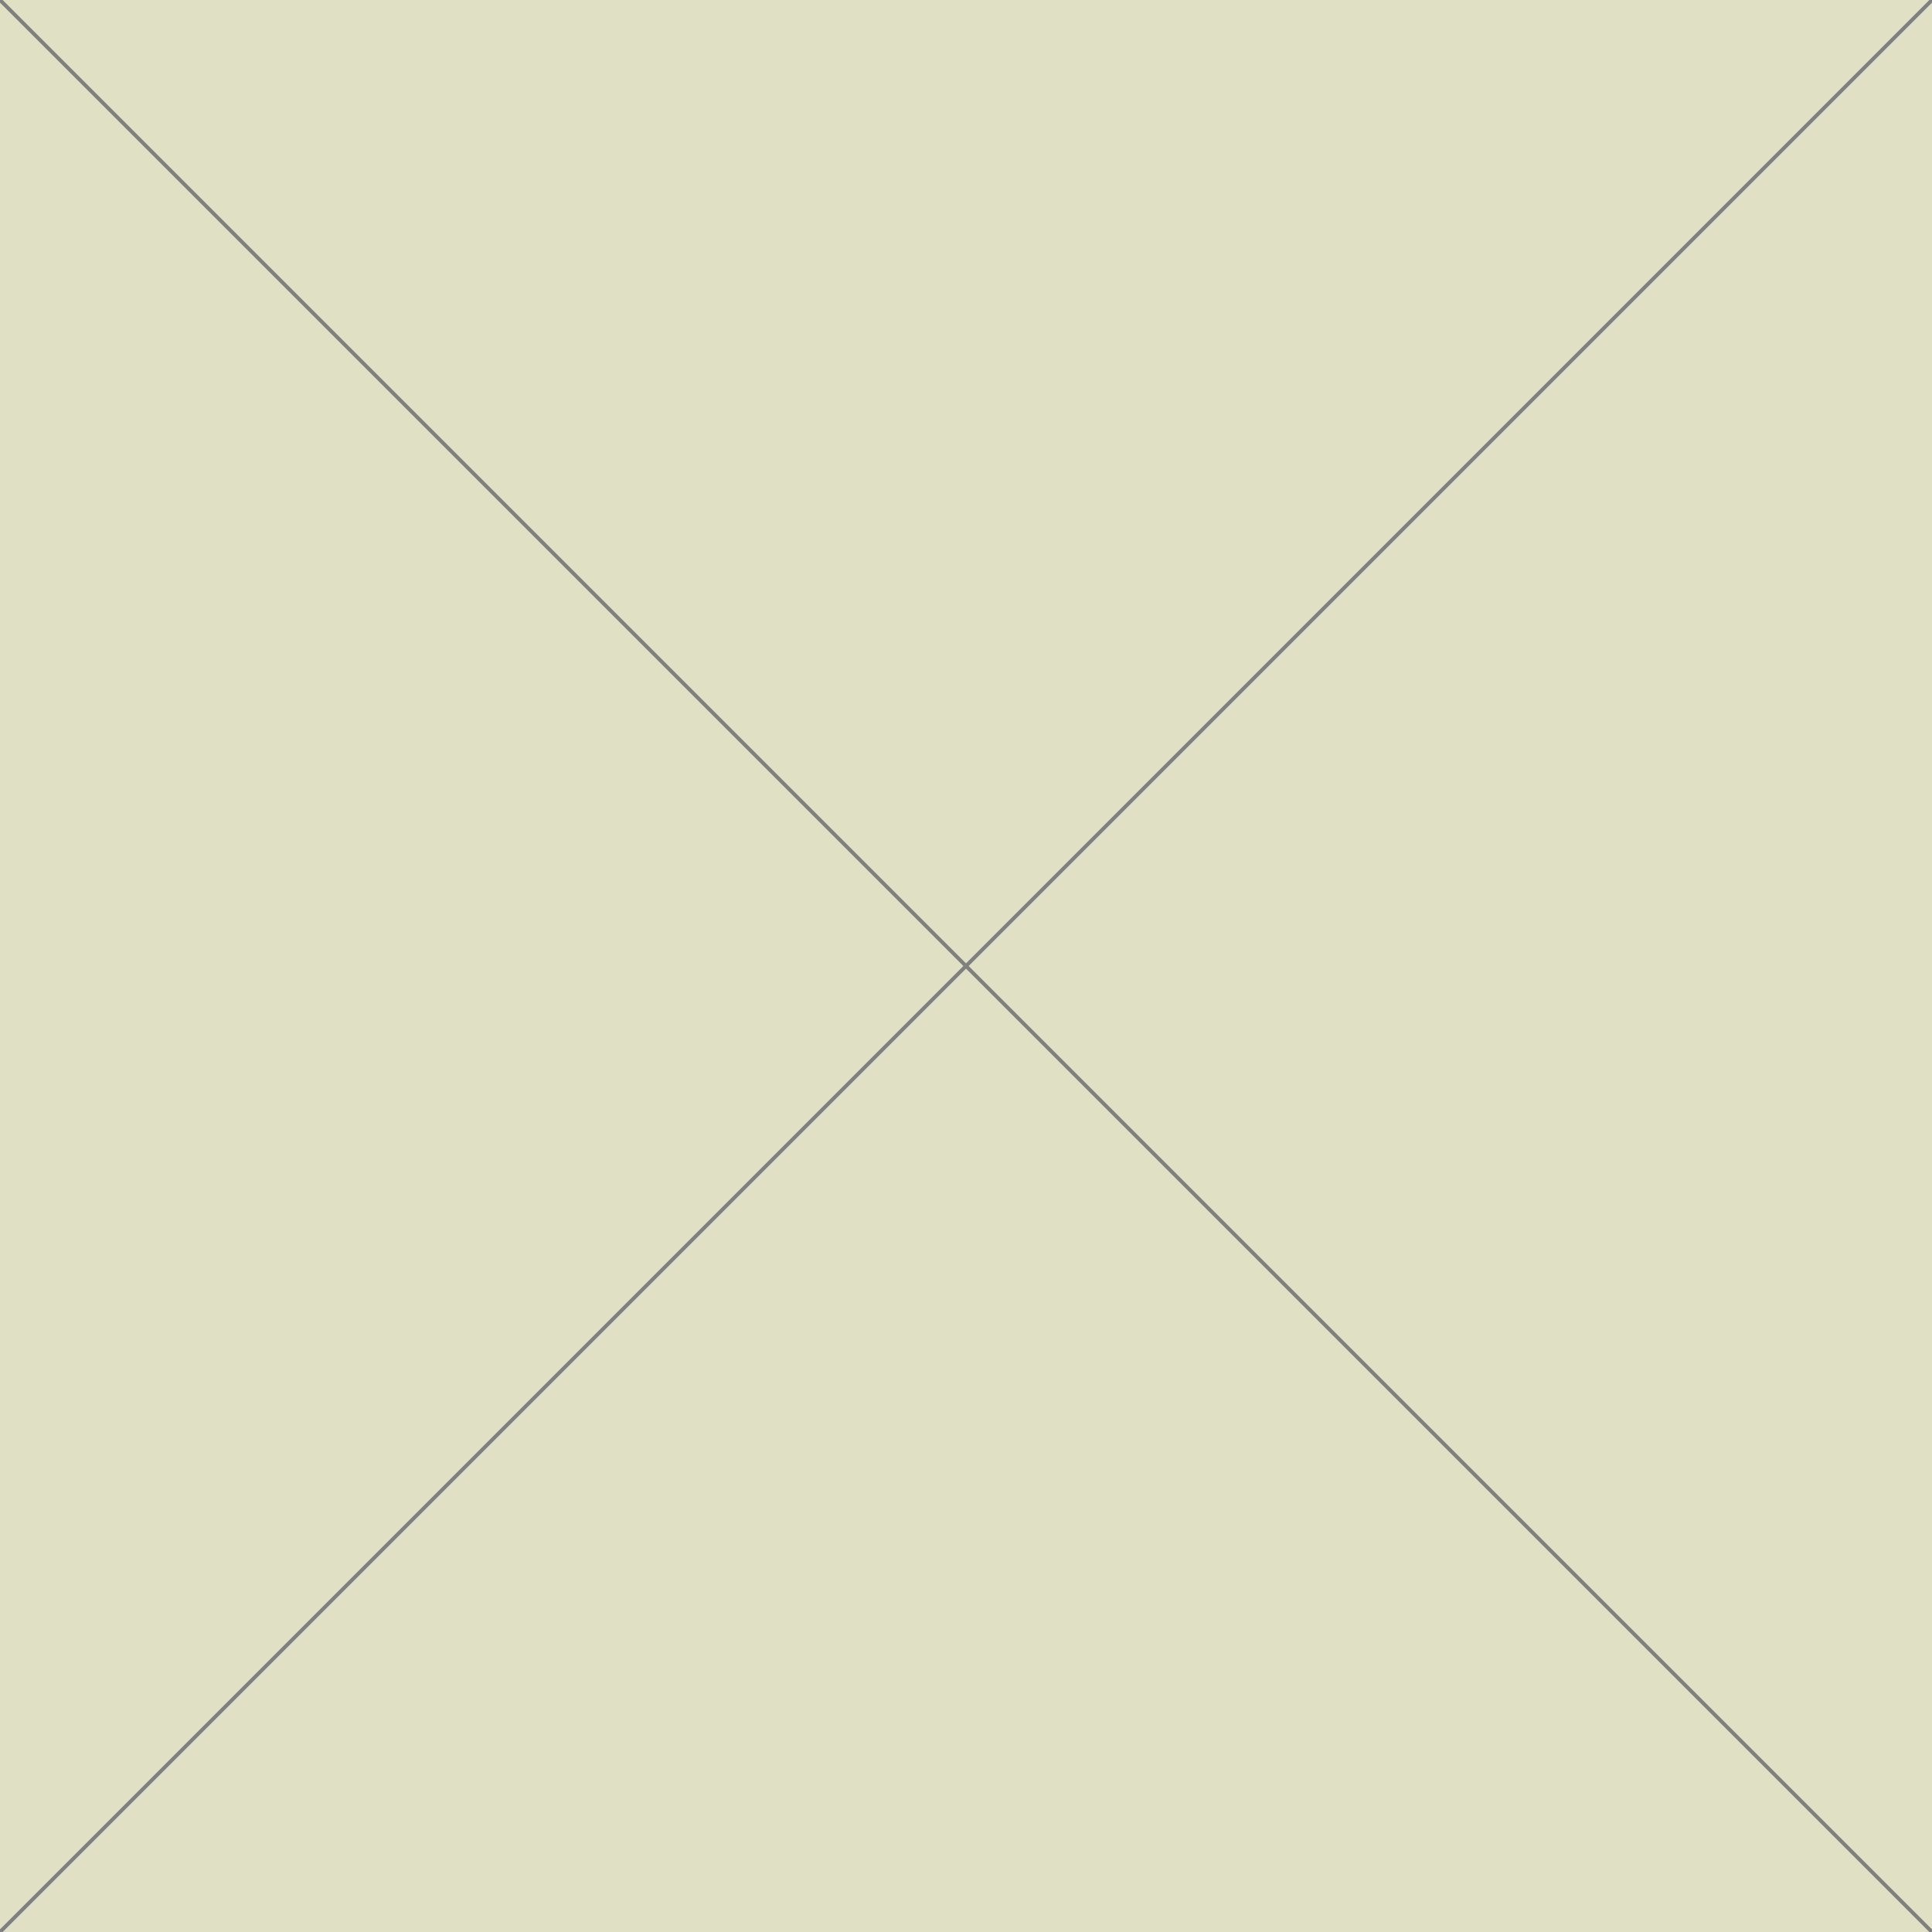
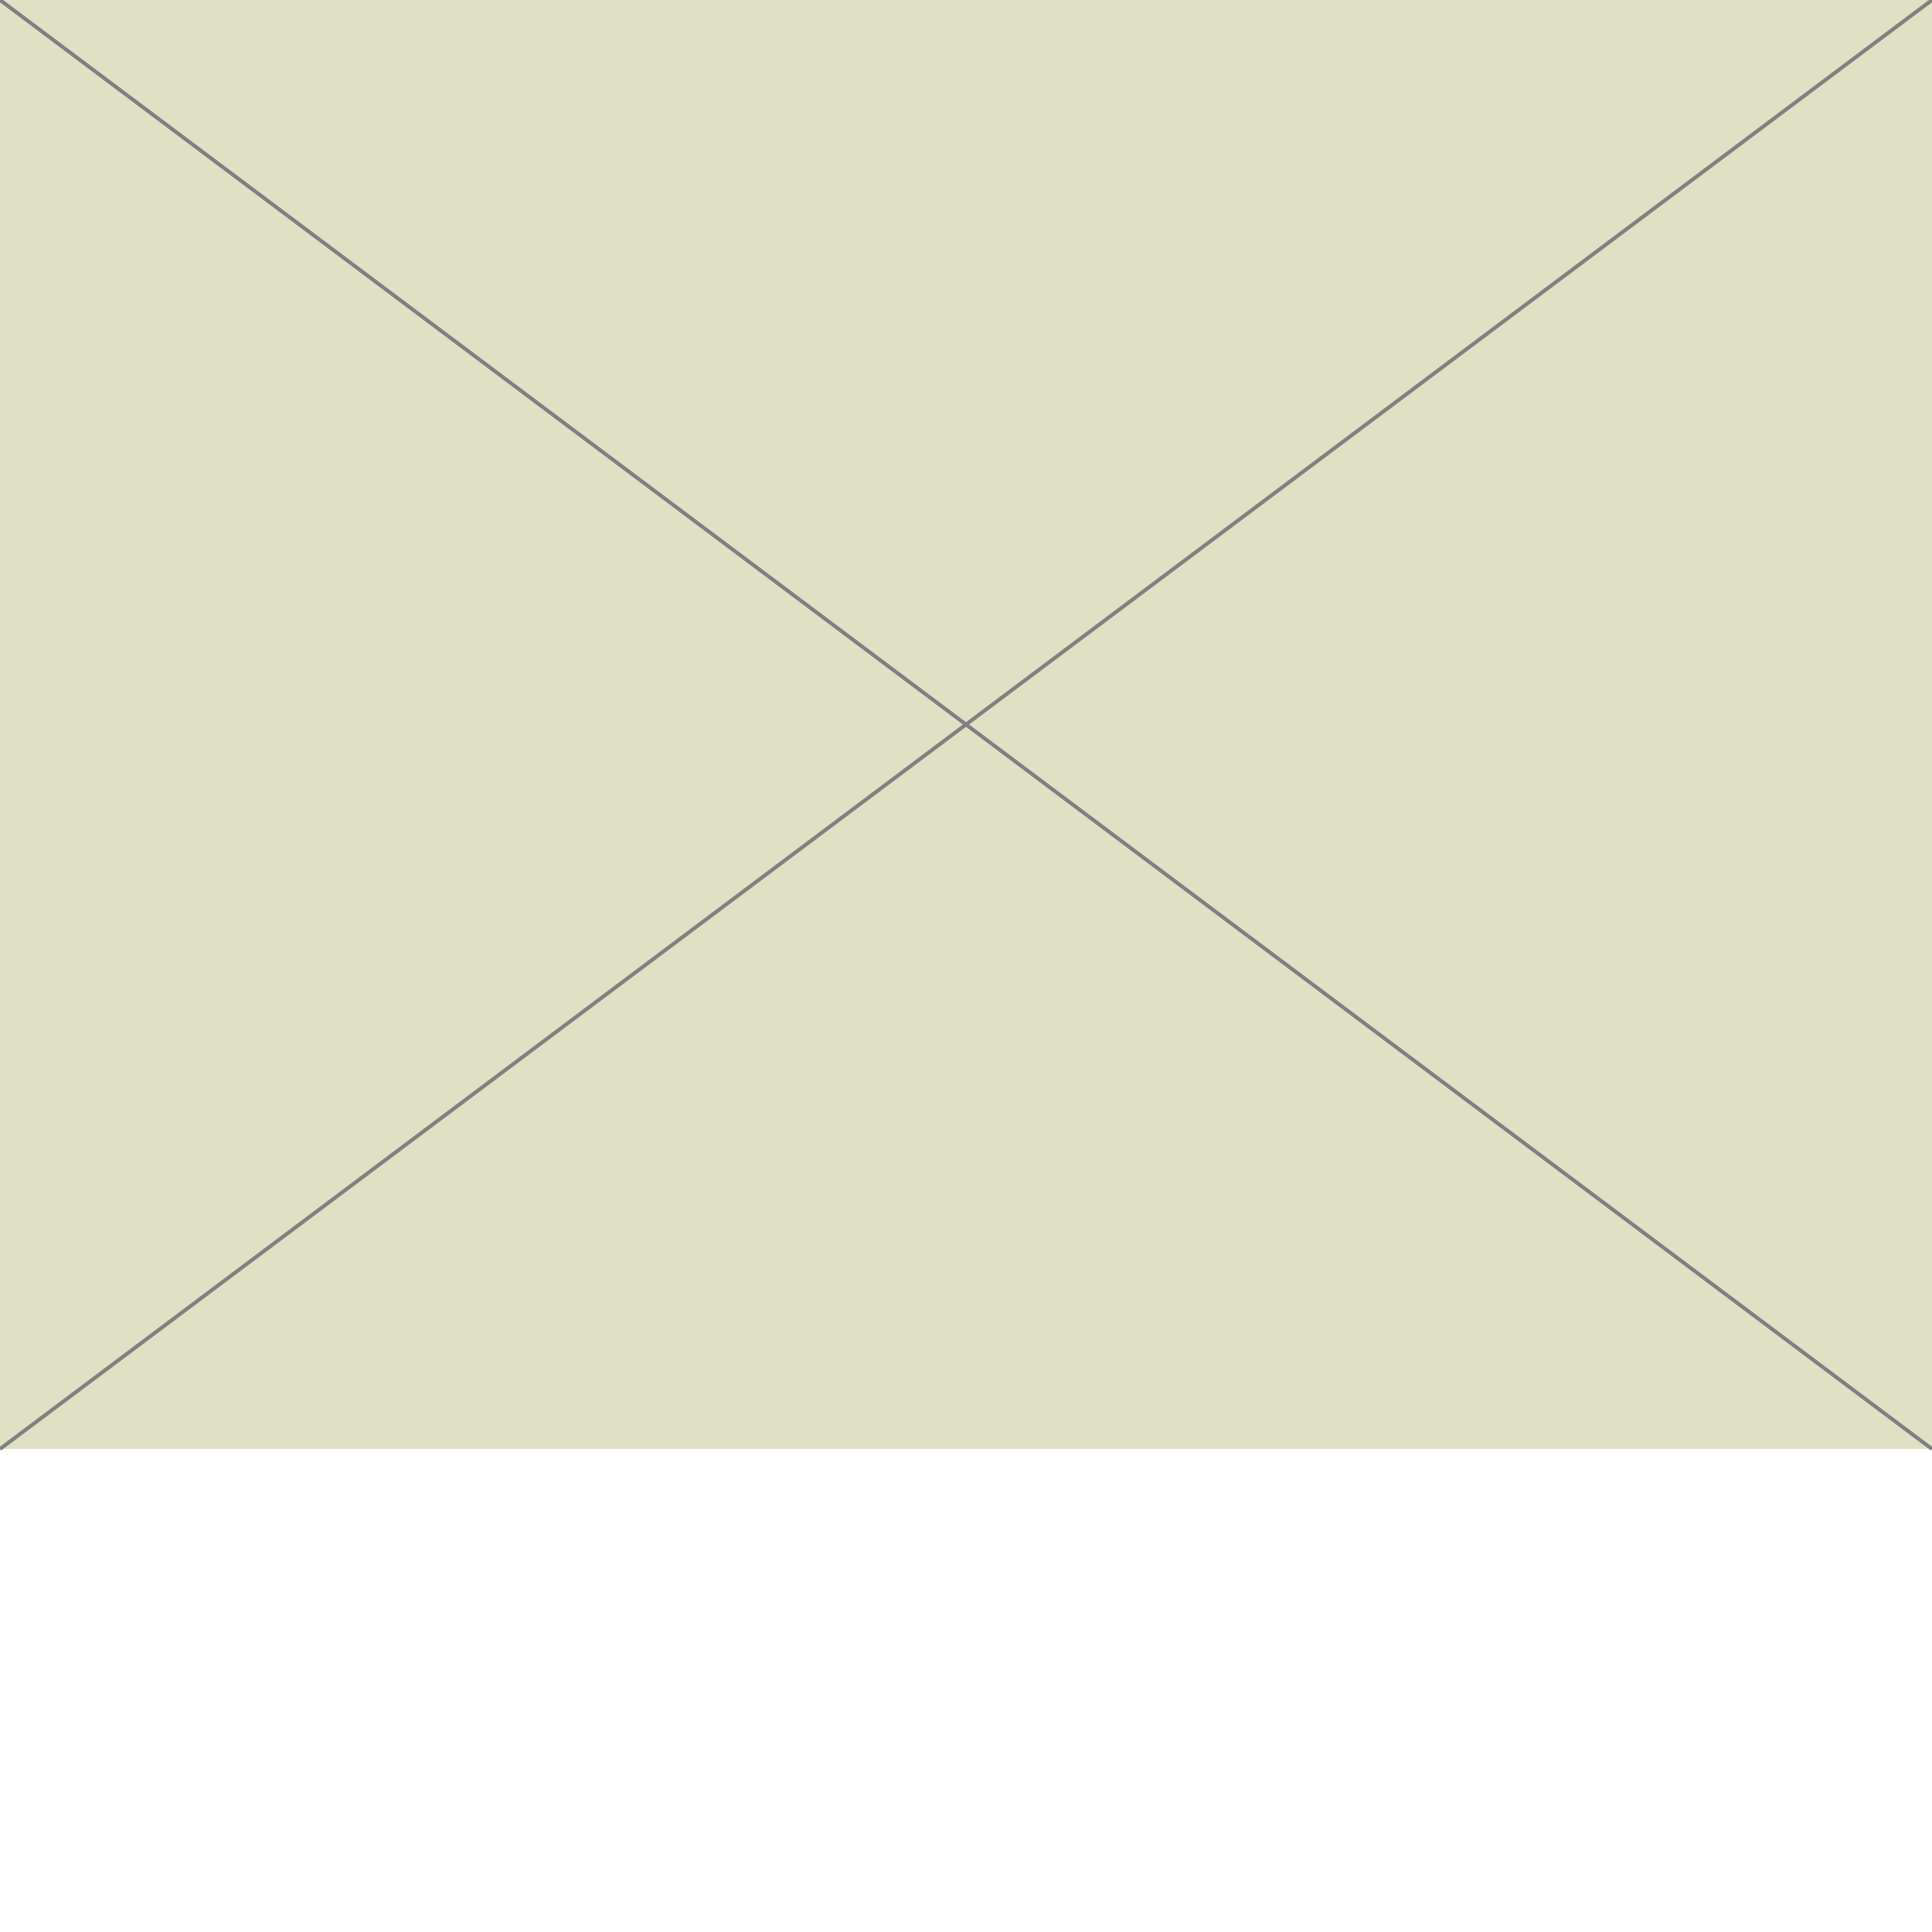
<svg xmlns="http://www.w3.org/2000/svg" width="1024" height="1024" version="1.1">
  <g id="Square/Rectangle">
-     <rect fill="#e0e0c4" fill-rule="evenodd" width="1024" height="1024" />
+     <rect fill="#e0e0c4" fill-rule="evenodd" width="1024" height="768" />
  </g>
-   <path stroke-width="2" stroke-miterlimit="10" fill="none" stroke="#808080" d="M0 0 L1024 1024" />
+   <path stroke-width="2" stroke-miterlimit="10" fill="none" stroke="#808080" d="M0 0 L1024 768" />
  <g transform="matrix(0 1 -1 0 1024 0)">
-     <path transform="matrix(-0 -1.000001 1.000001 -0 0.000153 1024.001)" stroke-width="2" stroke-miterlimit="10" fill="none" stroke="#808080" d="M1024 -0 L0 1024" />
+     <path transform="matrix(-0 -1.000001 1.000001 -0 0.000153 1024.001)" stroke-width="2" stroke-miterlimit="10" fill="none" stroke="#808080" d="M1024 -0 L0 768" />
  </g>
</svg>
